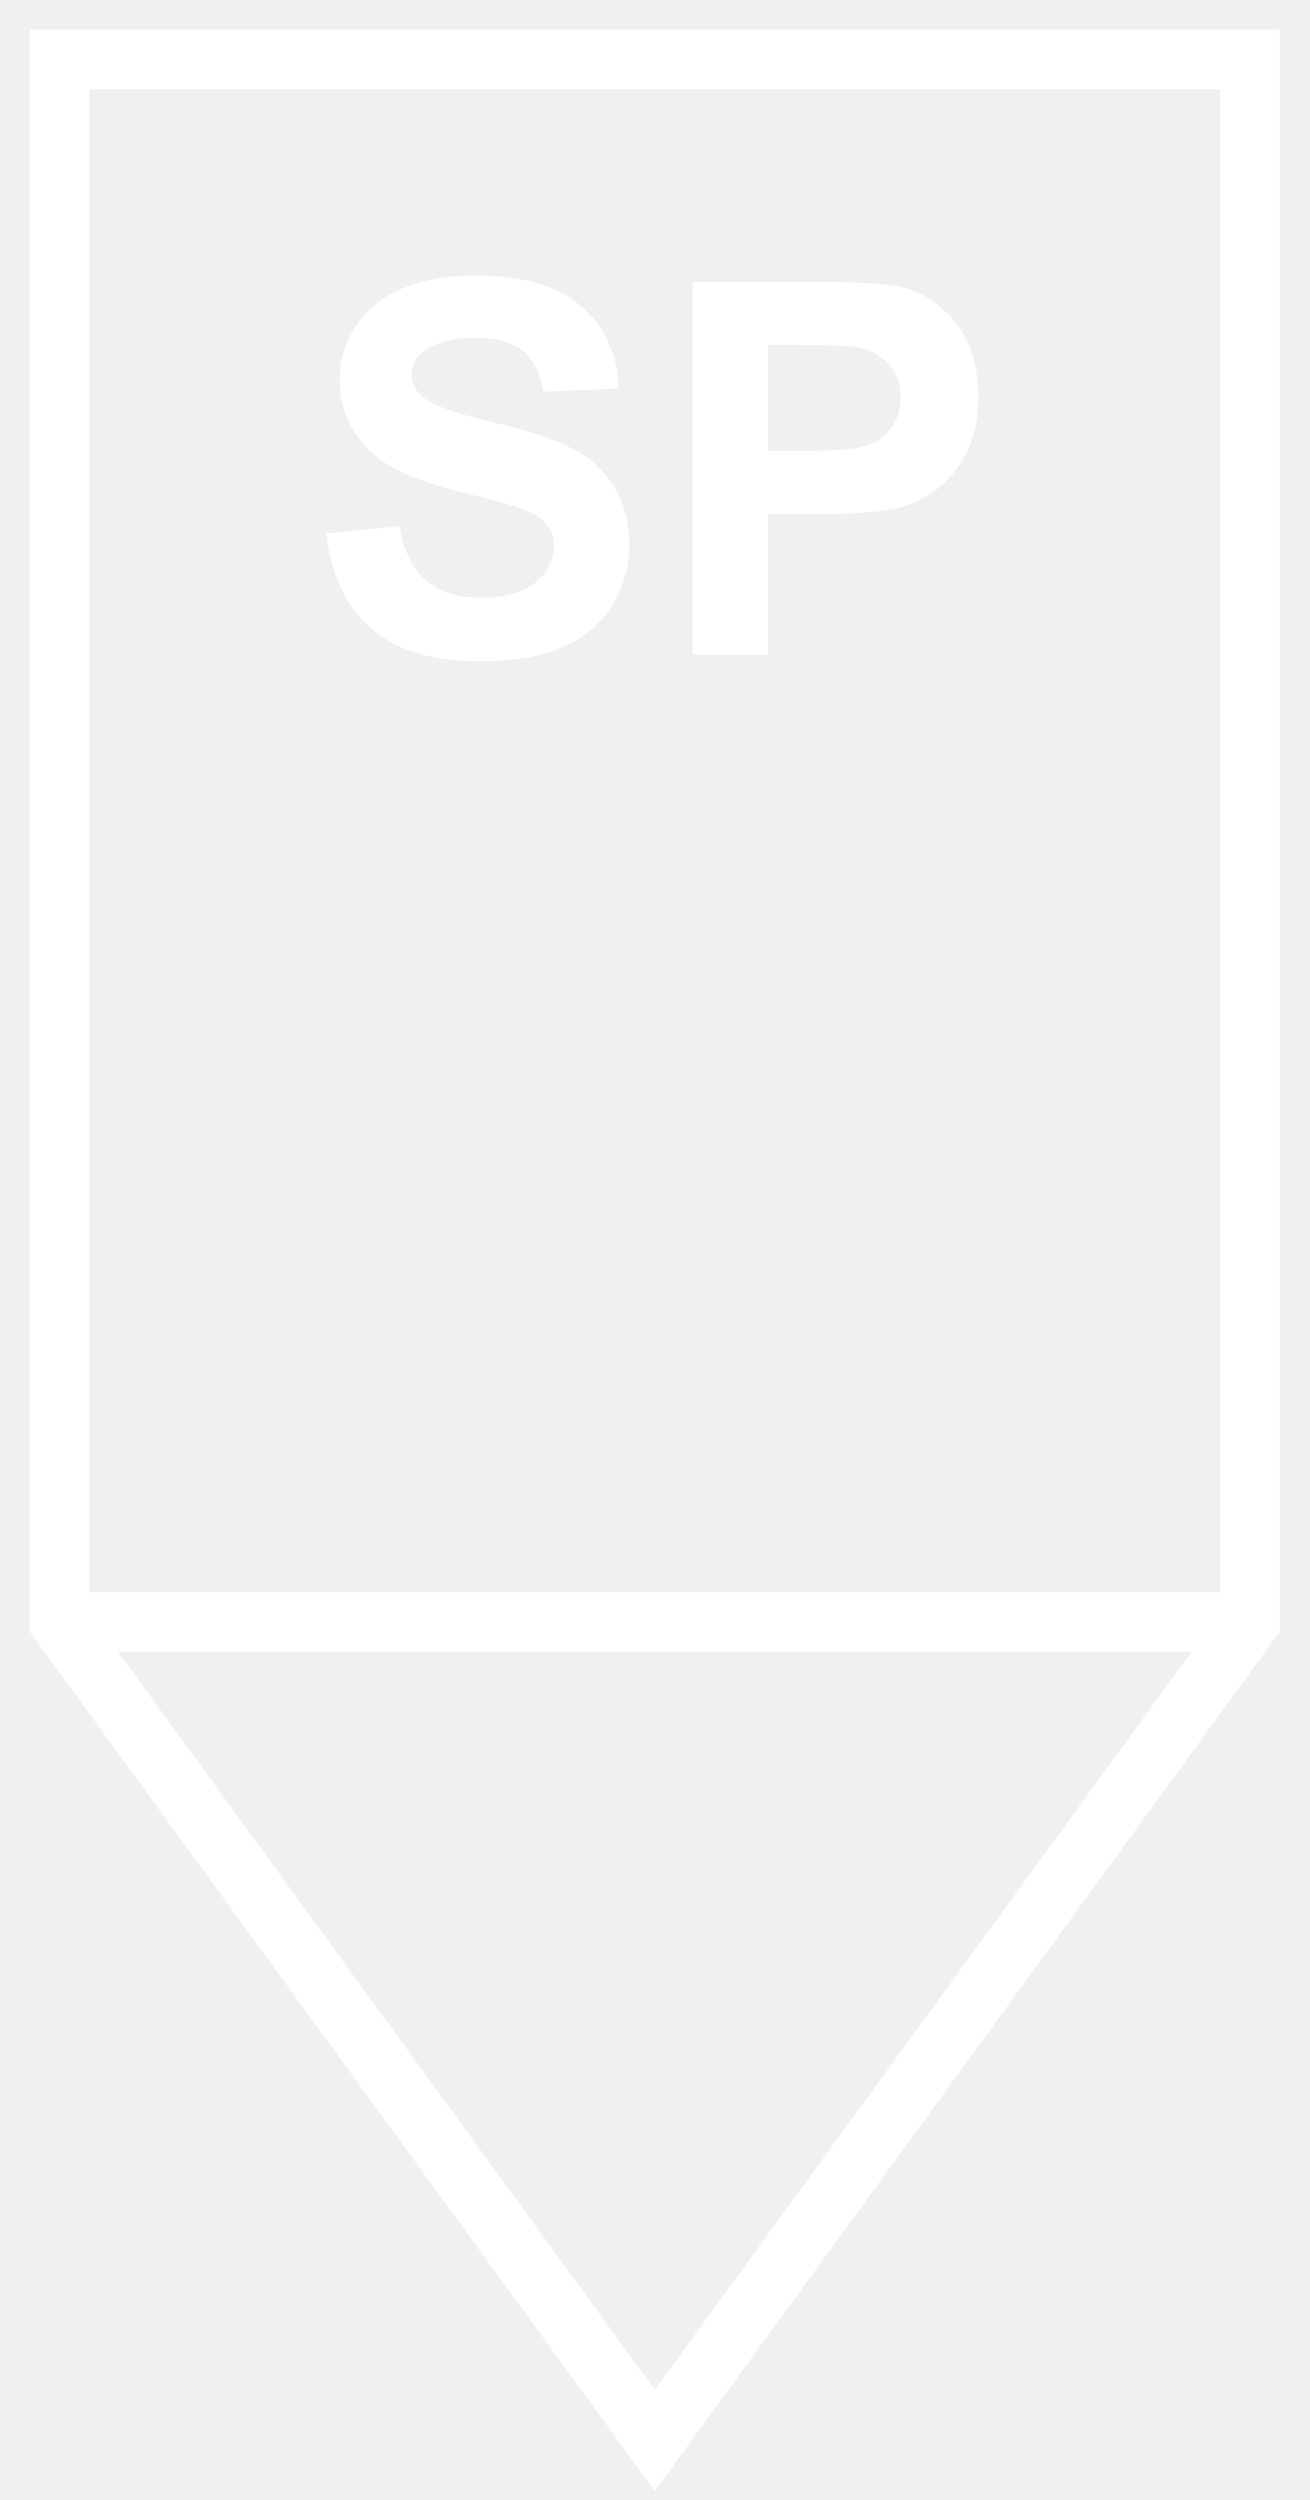
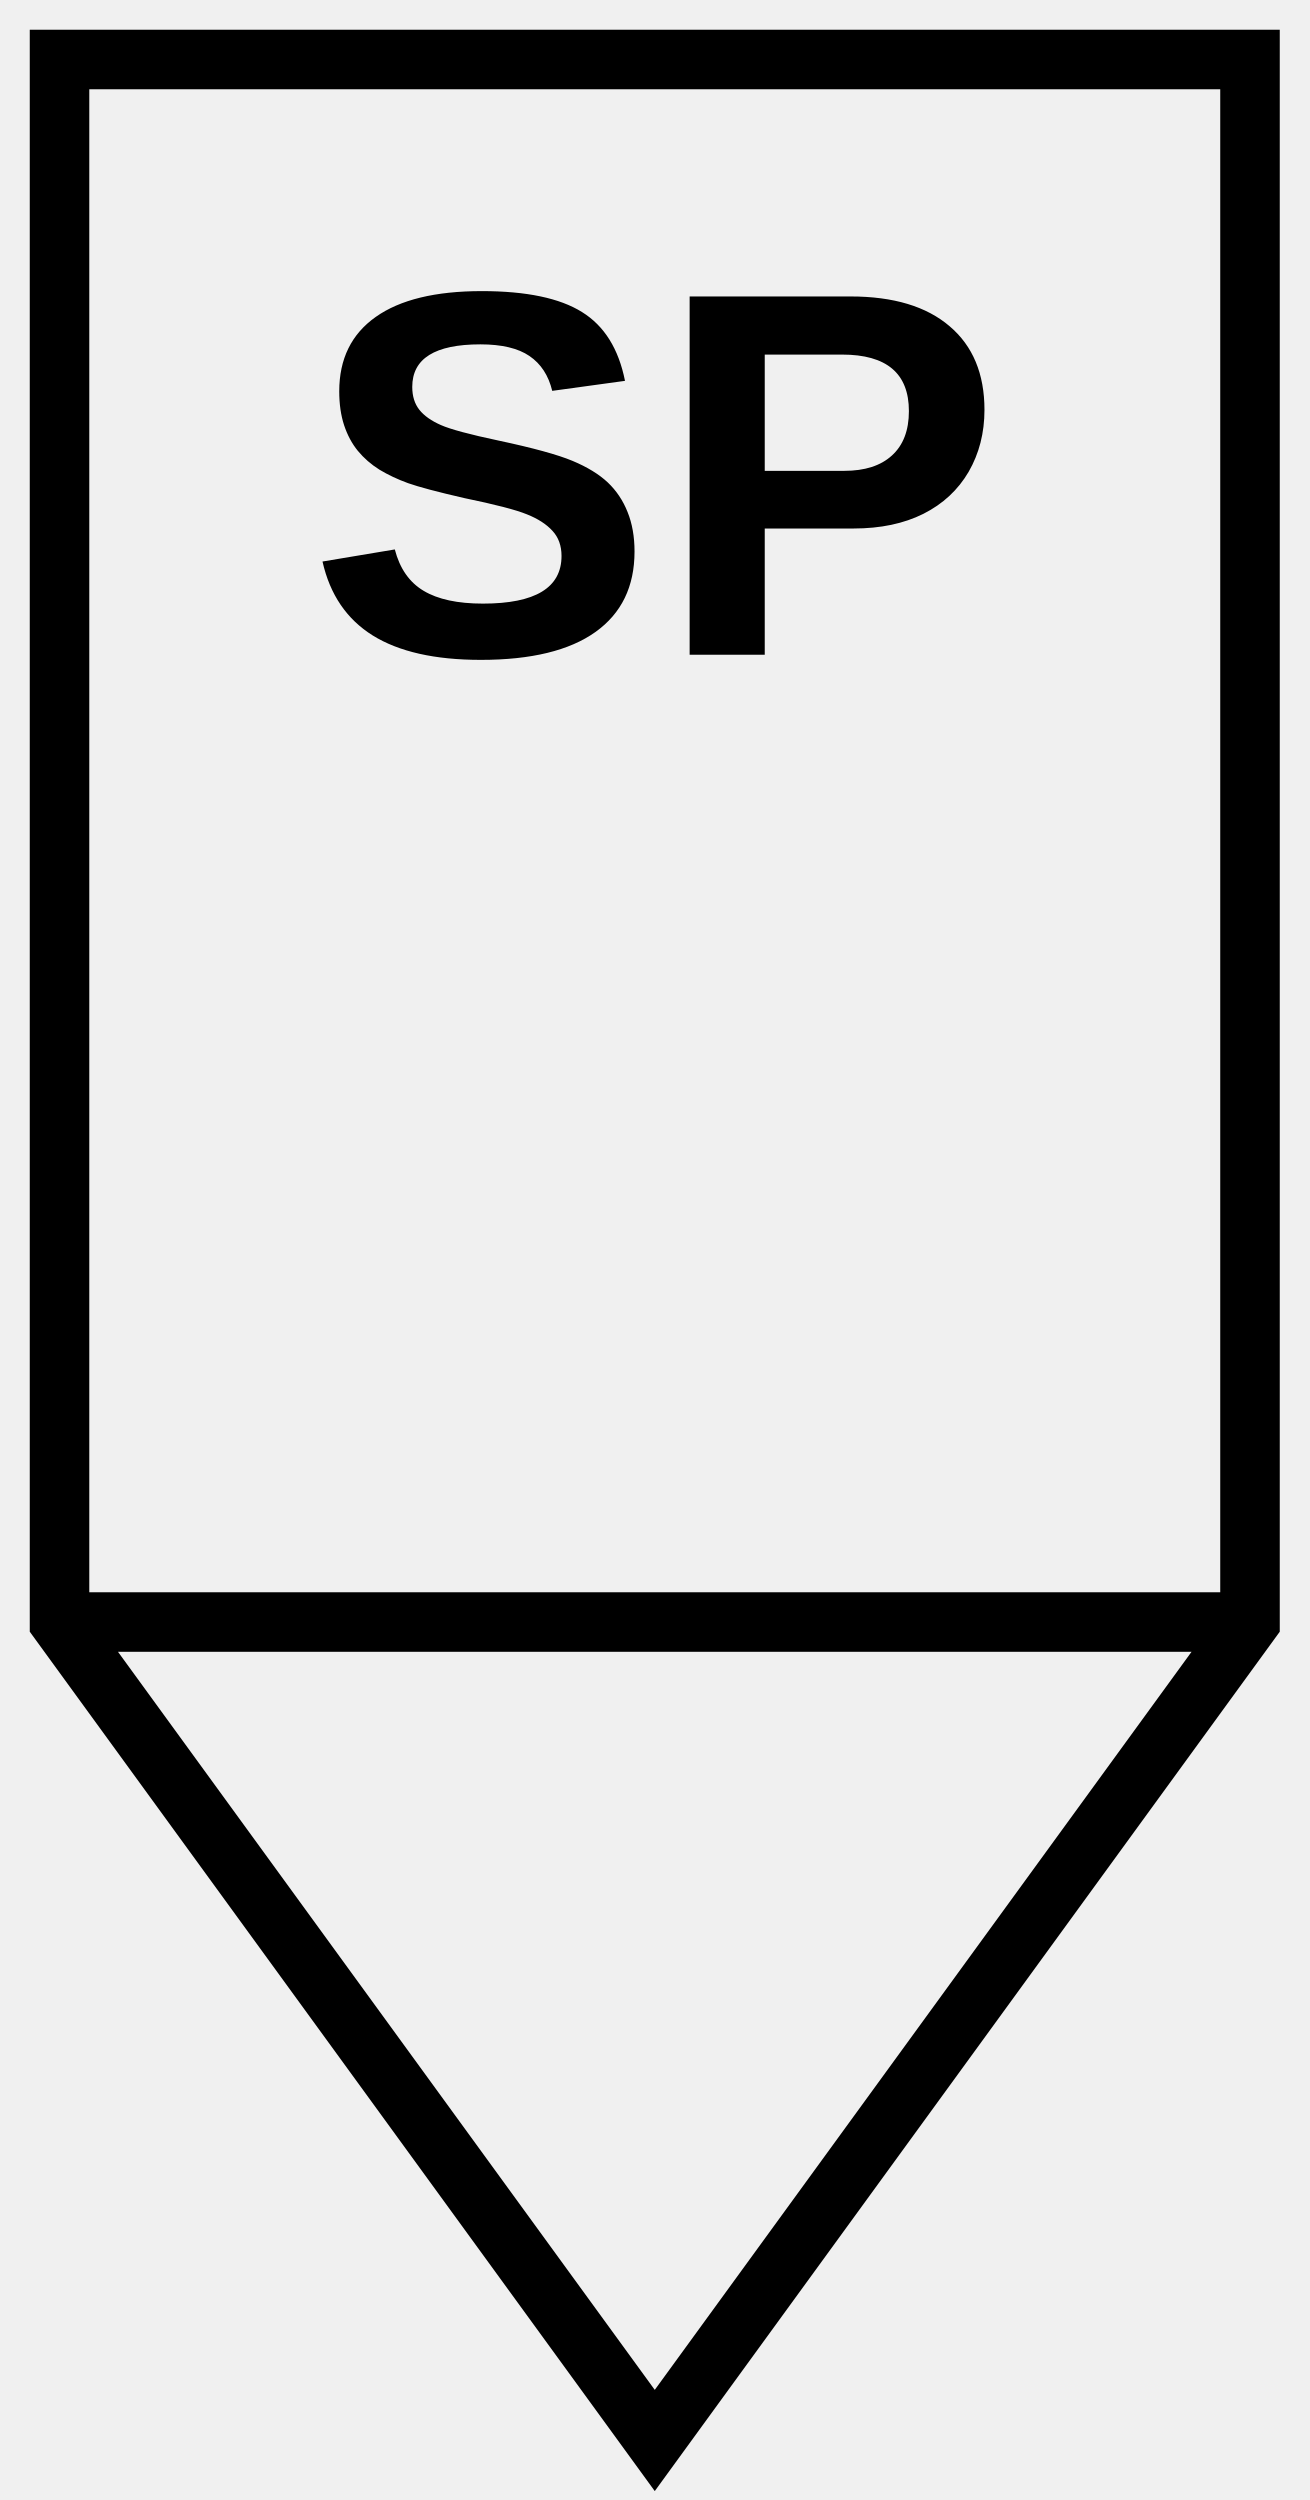
- <svg xmlns="http://www.w3.org/2000/svg" version="1.2" width="88" height="168" viewBox="56 -64 88 168" id="svg437">
-   <defs id="defs441" />
-   <path d="m 60,45 80,0 m -40,55 -40,-55 0,-105 80,0 0,105 z" stroke-width="4" stroke="black" fill="none" id="path433" style="fill:none;stroke:#ffffff" />
-   <g aria-label="SP" id="text435" style="font-weight:bold;font-size:35px;font-family:Arial;text-anchor:middle;fill:#ffffff;stroke-width:4">
-     <path d="m 77.92,-28.152 4.922,-0.479 q 0.444,2.478 1.794,3.64 1.367,1.162 3.674,1.162 2.444,0 3.674,-1.025 1.248,-1.042 1.248,-2.427 0,-0.889 -0.53,-1.504 -0.513,-0.632 -1.812,-1.094 -0.889,-0.308 -4.05,-1.094 -4.067,-1.008 -5.708,-2.478 -2.307,-2.068 -2.307,-5.042 0,-1.914 1.077,-3.572 1.094,-1.675 3.127,-2.546 2.051,-0.872 4.939,-0.872 4.717,0 7.092,2.068 2.393,2.068 2.512,5.52 l -5.059,0.222 q -0.325,-1.931 -1.401,-2.769 -1.06,-0.854 -3.196,-0.854 -2.205,0 -3.452,0.906 -0.803,0.581 -0.803,1.555 0,0.889 0.752,1.521 0.957,0.803 4.648,1.675 3.691,0.872 5.452,1.812 1.777,0.923 2.769,2.546 1.008,1.606 1.008,3.982 0,2.153 -1.196,4.033 -1.196,1.88 -3.384,2.803 -2.188,0.906 -5.452,0.906 -4.751,0 -7.297,-2.188 -2.546,-2.205 -3.042,-6.409 z" id="path1169" />
-     <path d="m 102.546,-20 v -25.054 h 8.118 q 4.614,0 6.016,0.376 2.153,0.564 3.606,2.461 1.453,1.88 1.453,4.871 0,2.307 -0.837,3.879 -0.837,1.572 -2.136,2.478 -1.282,0.889 -2.615,1.179 -1.812,0.359 -5.247,0.359 h -3.298 V -20 Z m 5.059,-20.815 v 7.109 h 2.769 q 2.991,0 3.999,-0.393 1.008,-0.393 1.572,-1.23 0.581,-0.837 0.581,-1.948 0,-1.367 -0.803,-2.256 -0.803,-0.889 -2.034,-1.111 -0.906,-0.171 -3.64,-0.171 z" id="path1171" />
-   </g>
+ <svg xmlns="http://www.w3.org/2000/svg" version="1.2" baseProfile="tiny" width="88" height="168" viewBox="56 -64 88 168">
+   <path d="m 60,45 80,0 m -40,55 -40,-55 0,-105 80,0 0,105 z" stroke-width="4" stroke="black" fill="none" />
+   <text x="100" y="-20" text-anchor="middle" font-size="35" font-family="Arial" font-weight="bold" stroke-width="4" stroke="none" fill="black">SP</text>
</svg>
